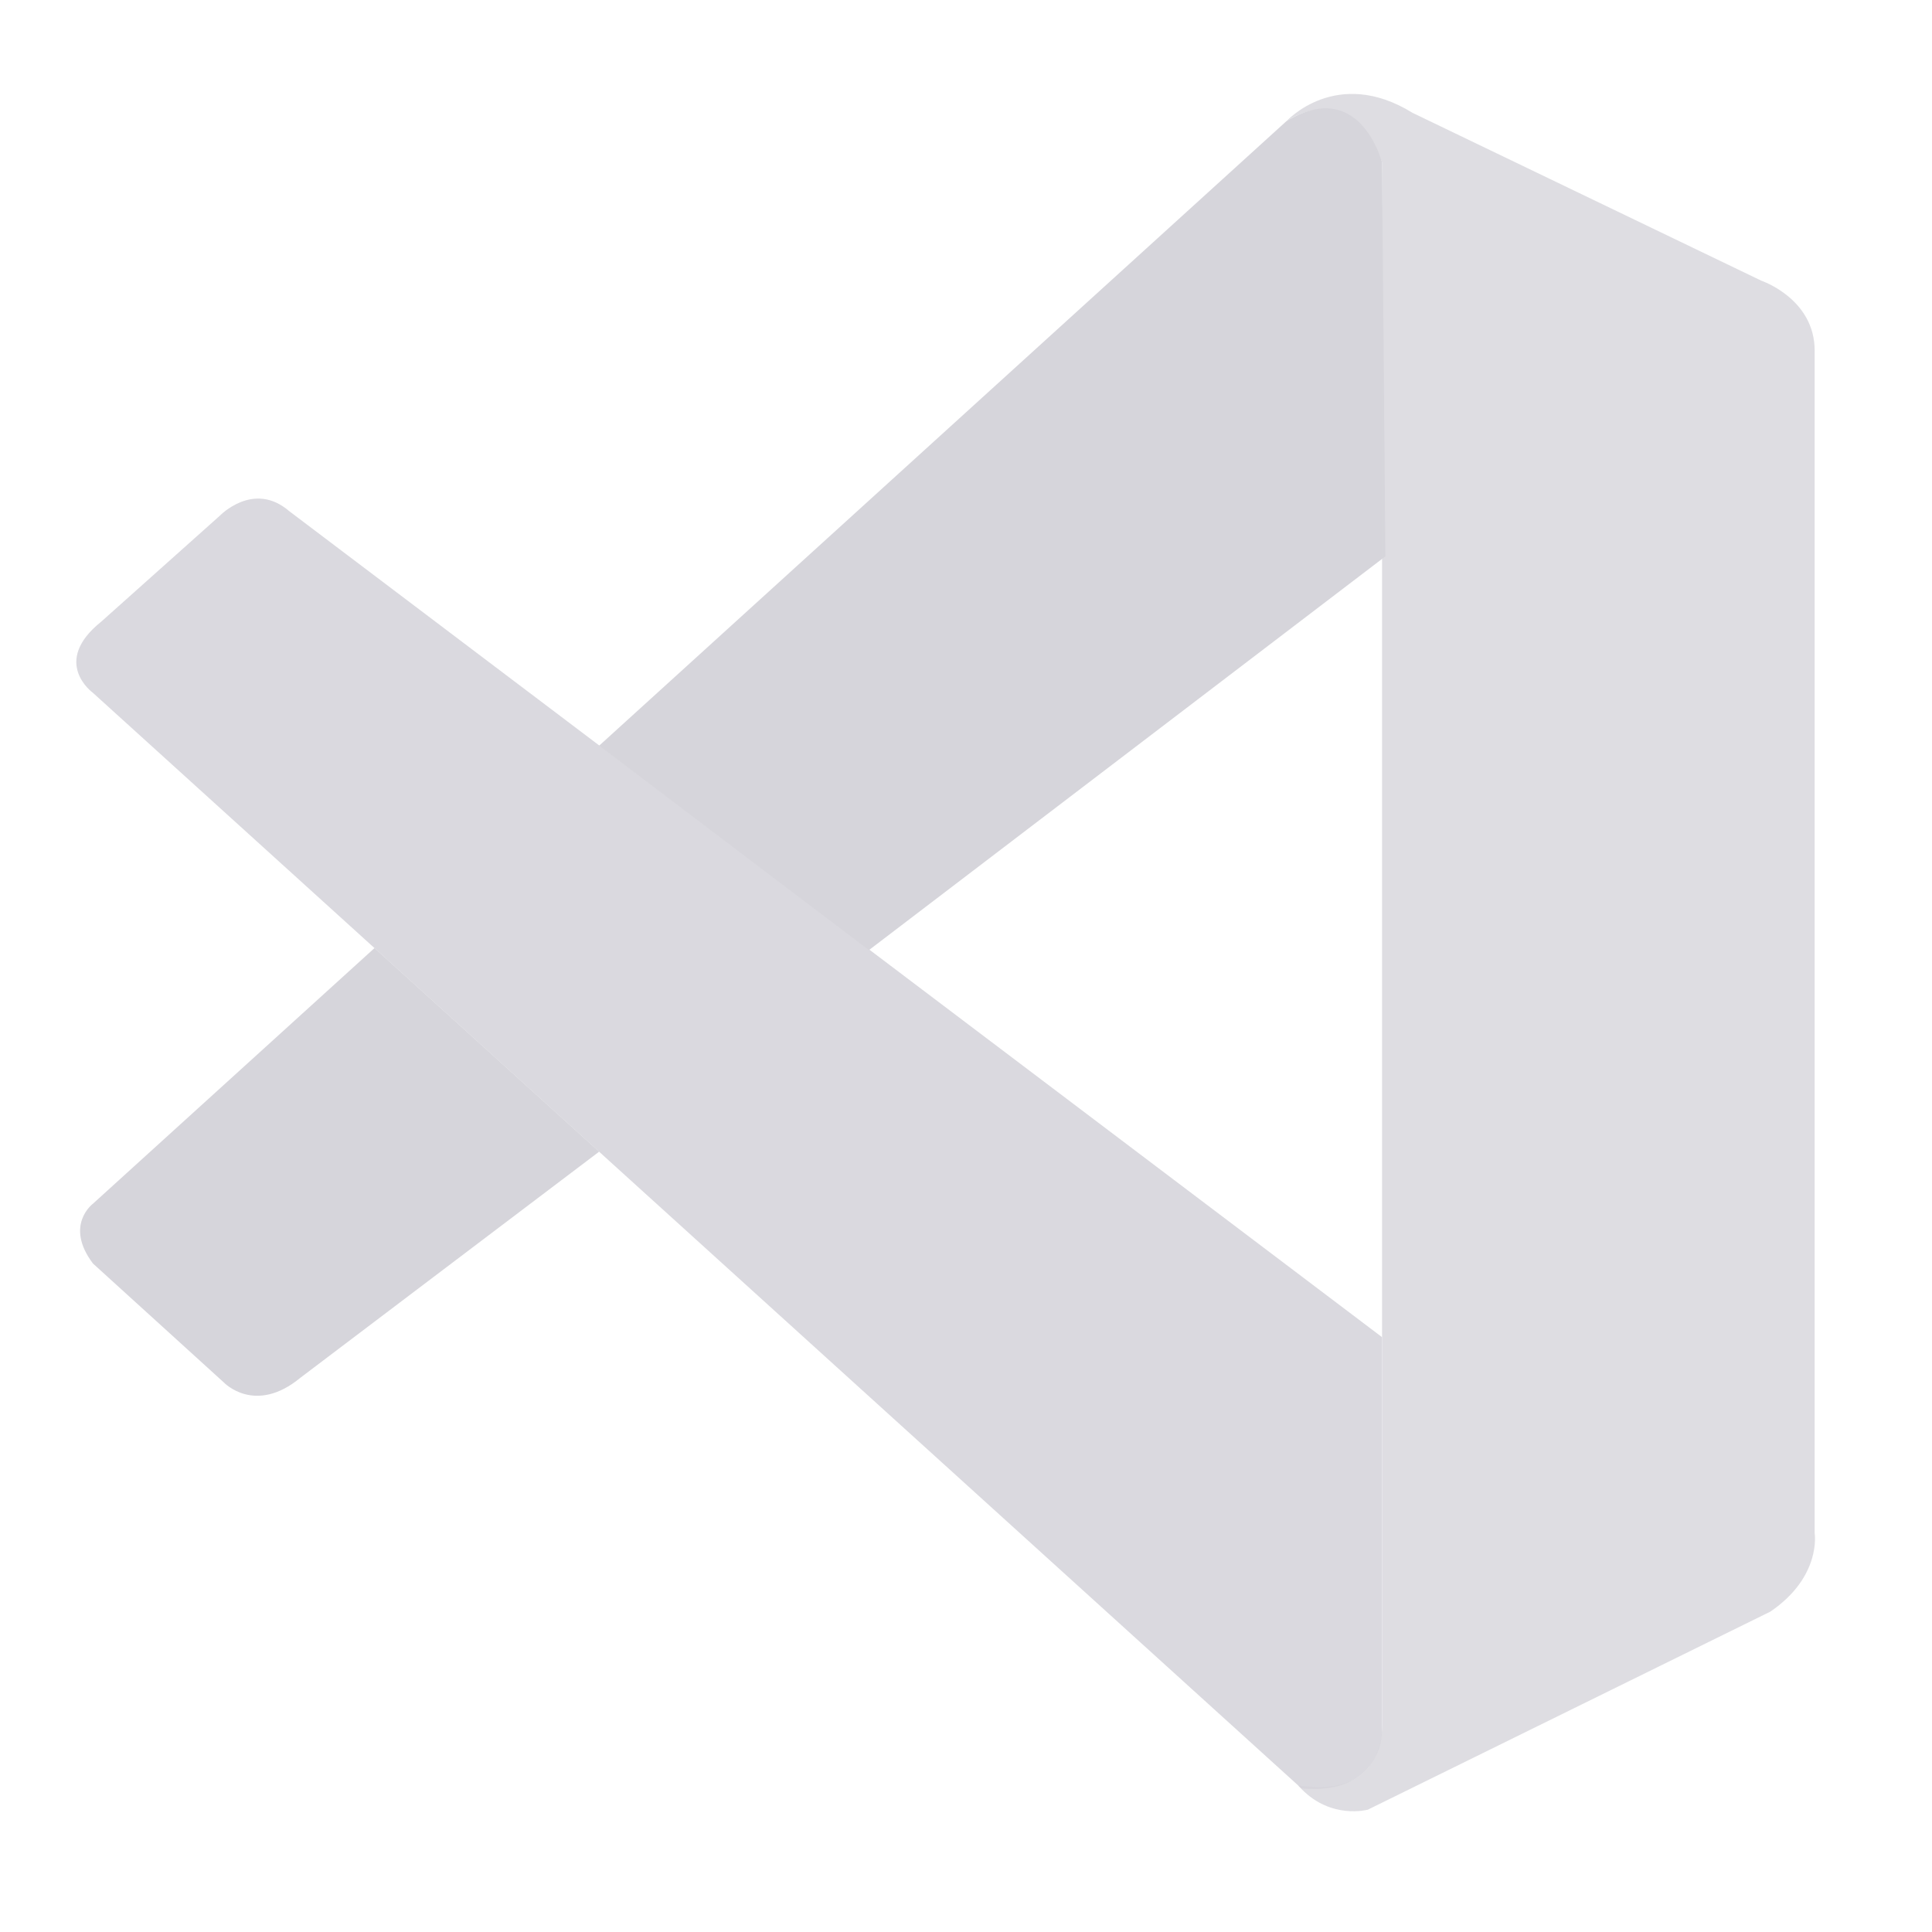
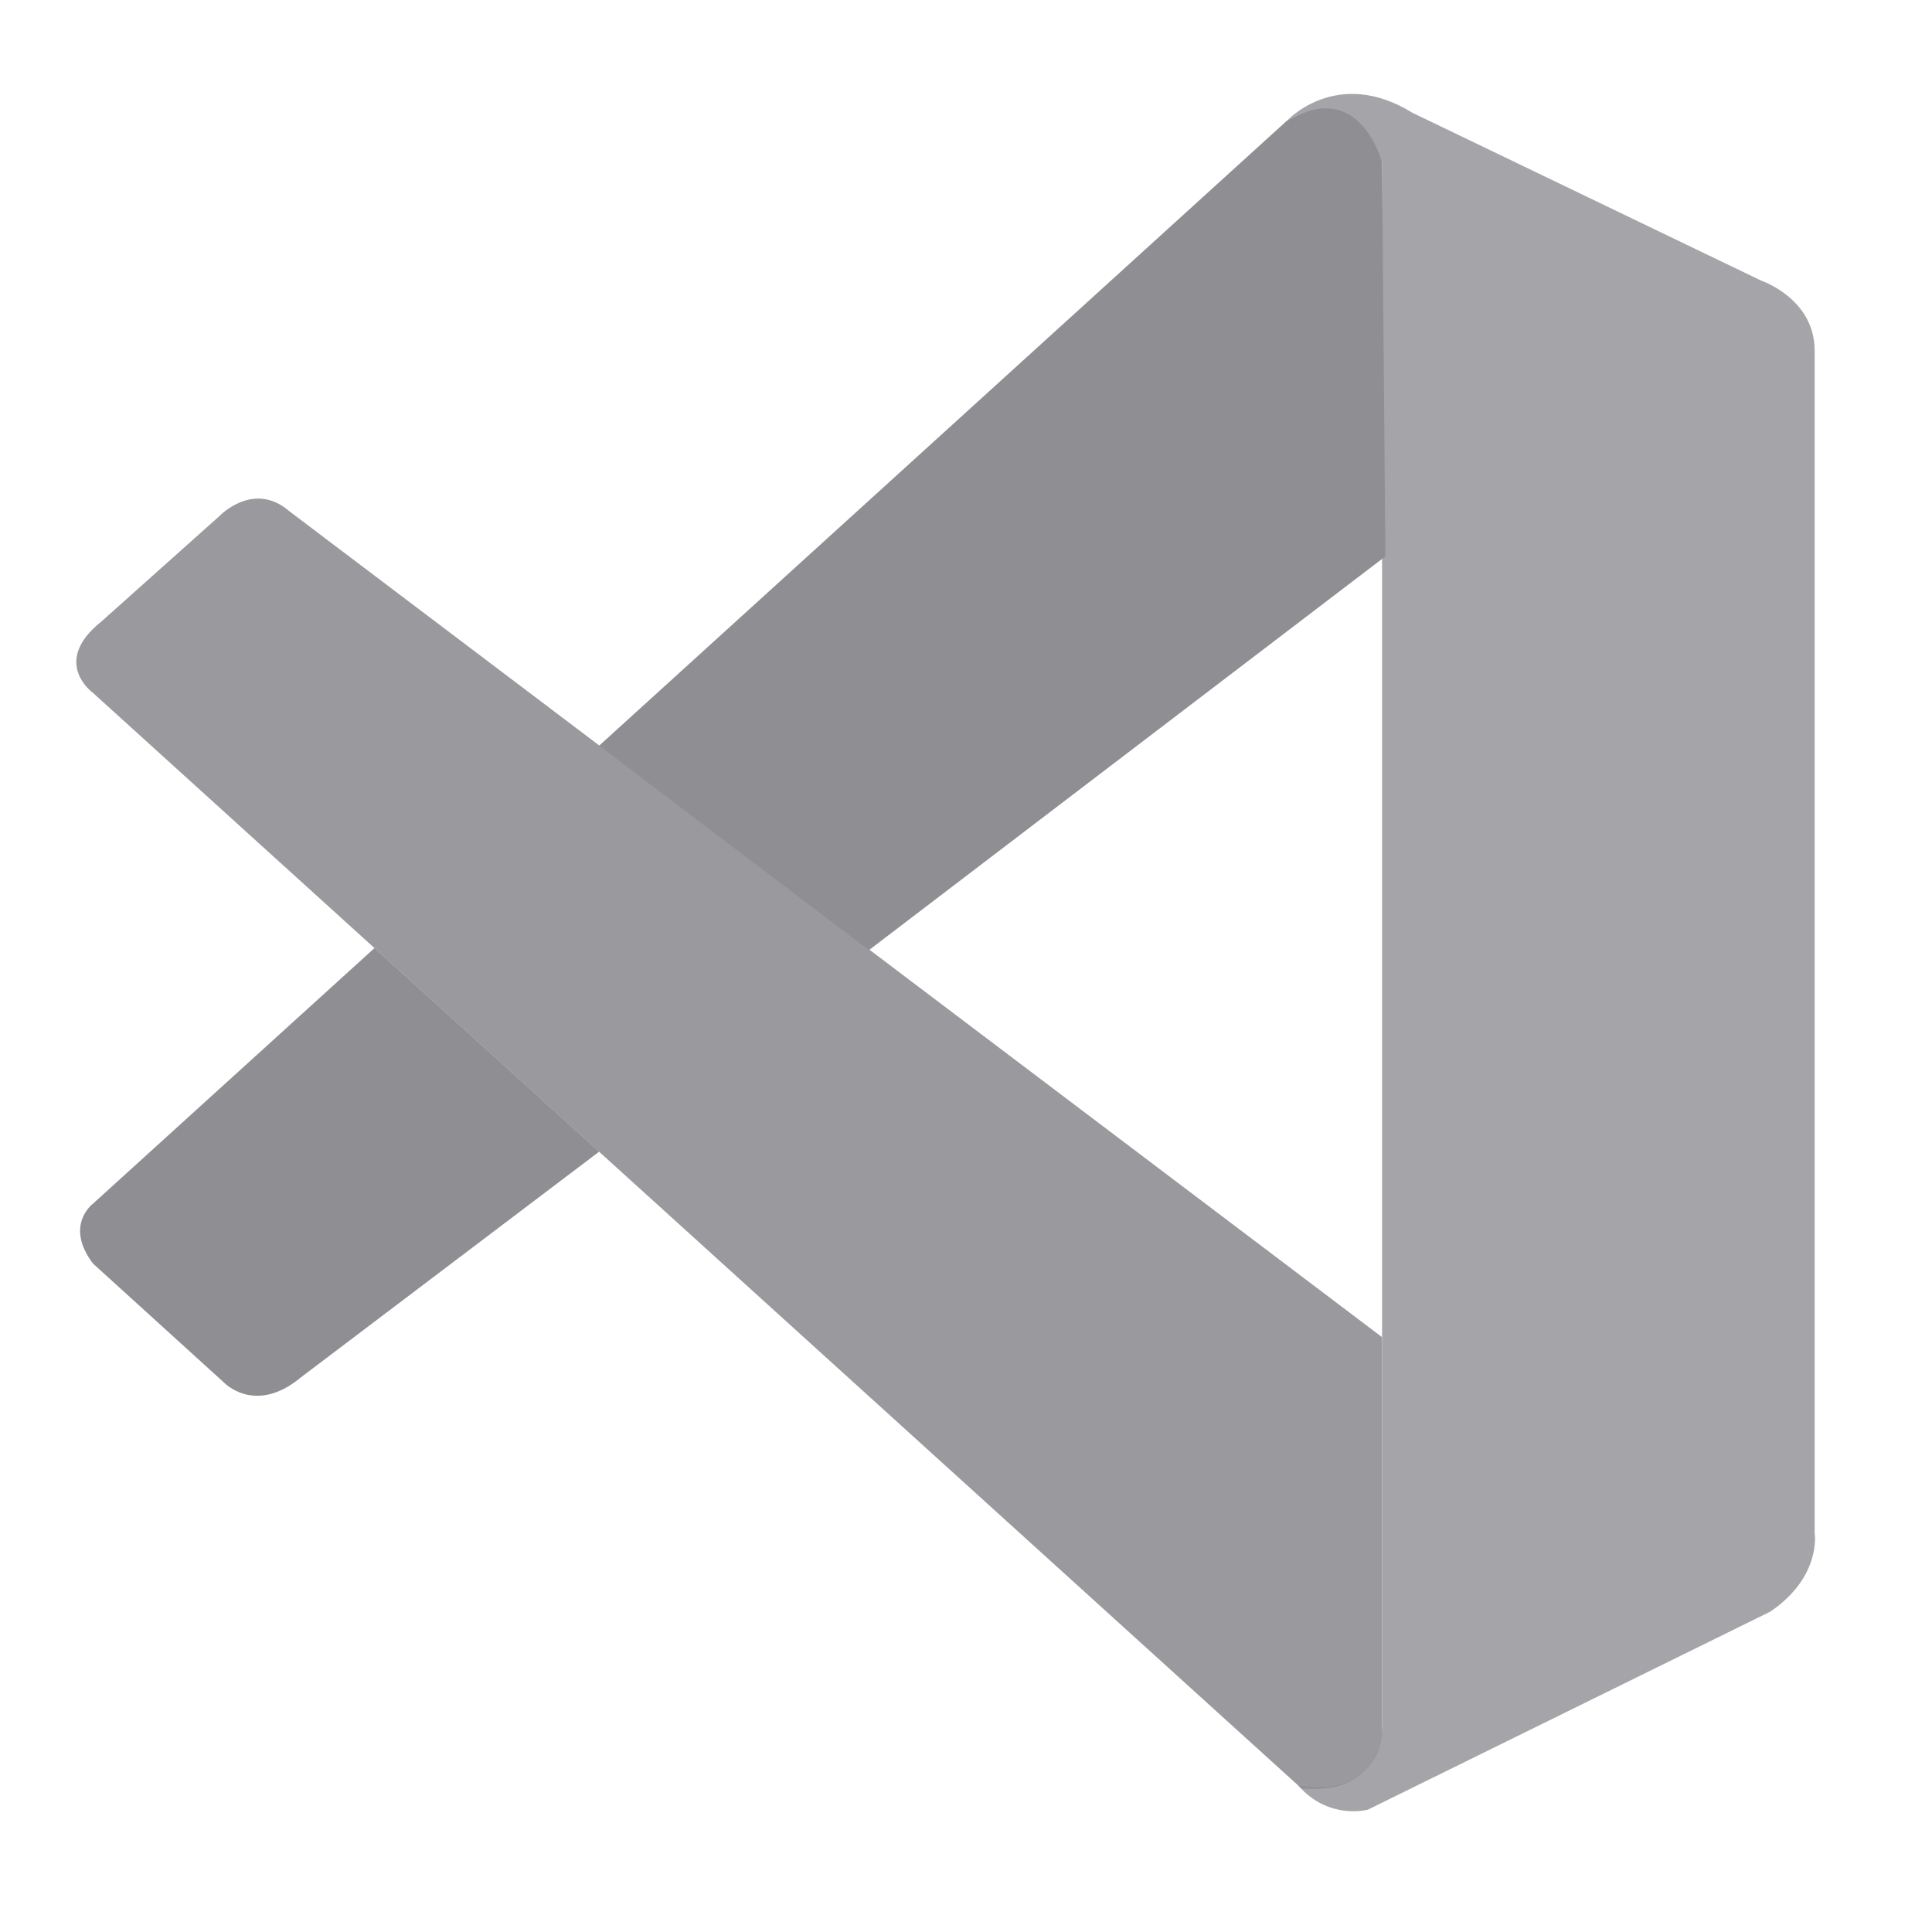
<svg xmlns="http://www.w3.org/2000/svg" width="41" height="41" viewBox="0 0 41 41" fill="none">
-   <path opacity="0.9" d="M1.971 14.702C1.971 14.702 1.072 14.055 2.15 13.191L4.662 10.947C4.662 10.947 5.381 10.193 6.14 10.849L29.327 28.375V36.779C29.327 36.779 29.316 38.1 27.619 37.953L1.971 14.702Z" fill="#D6D5DB" />
-   <path d="M7.948 20.119L1.973 25.544C1.973 25.544 1.358 26 1.973 26.814L4.746 29.334C4.746 29.334 5.406 30.04 6.379 29.235L12.715 24.44L7.948 20.119Z" fill="#D6D5DB" />
-   <path d="M18.44 20.163L29.4 11.807L29.329 3.447C29.329 3.447 28.861 1.623 27.299 2.572L12.713 15.826L18.44 20.163Z" fill="#D6D5DB" />
-   <path opacity="0.8" d="M27.621 37.967C28.257 38.617 29.028 38.404 29.028 38.404L37.57 34.201C38.663 33.456 38.51 32.534 38.51 32.534V7.441C38.51 6.338 37.379 5.957 37.379 5.957L29.977 2.395C28.36 1.396 27.299 2.574 27.299 2.574C27.299 2.574 28.662 1.594 29.329 3.449V36.629C29.329 36.856 29.281 37.082 29.183 37.284C28.988 37.676 28.564 38.042 27.55 37.89L27.621 37.967Z" fill="#D6D5DB" />
+   <path opacity="0.9" d="M1.971 14.702C1.971 14.702 1.072 14.055 2.15 13.191L4.662 10.947C4.662 10.947 5.381 10.193 6.14 10.849L29.327 28.375V36.779C29.327 36.779 29.316 38.1 27.619 37.953L1.971 14.702Z" fill="#8E8E93" />
+   <path d="M7.948 20.119L1.973 25.544C1.973 25.544 1.358 26 1.973 26.814L4.747 29.334C4.747 29.334 5.406 30.04 6.379 29.235L12.715 24.44L7.948 20.119Z" fill="#8E8E93" />
+   <path d="M18.44 20.163L29.4 11.807L29.329 3.447C29.329 3.447 28.861 1.623 27.299 2.572L12.713 15.826L18.44 20.163Z" fill="#8E8E93" />
+   <path opacity="0.8" d="M27.621 37.967C28.257 38.617 29.028 38.404 29.028 38.404L37.569 34.201C38.663 33.456 38.51 32.534 38.51 32.534V7.441C38.51 6.338 37.379 5.957 37.379 5.957L29.977 2.395C28.36 1.396 27.299 2.574 27.299 2.574C27.299 2.574 28.662 1.594 29.329 3.449V36.629C29.329 36.856 29.281 37.082 29.183 37.284C28.988 37.676 28.564 38.042 27.55 37.89L27.621 37.967Z" fill="#8E8E93" />
</svg>
